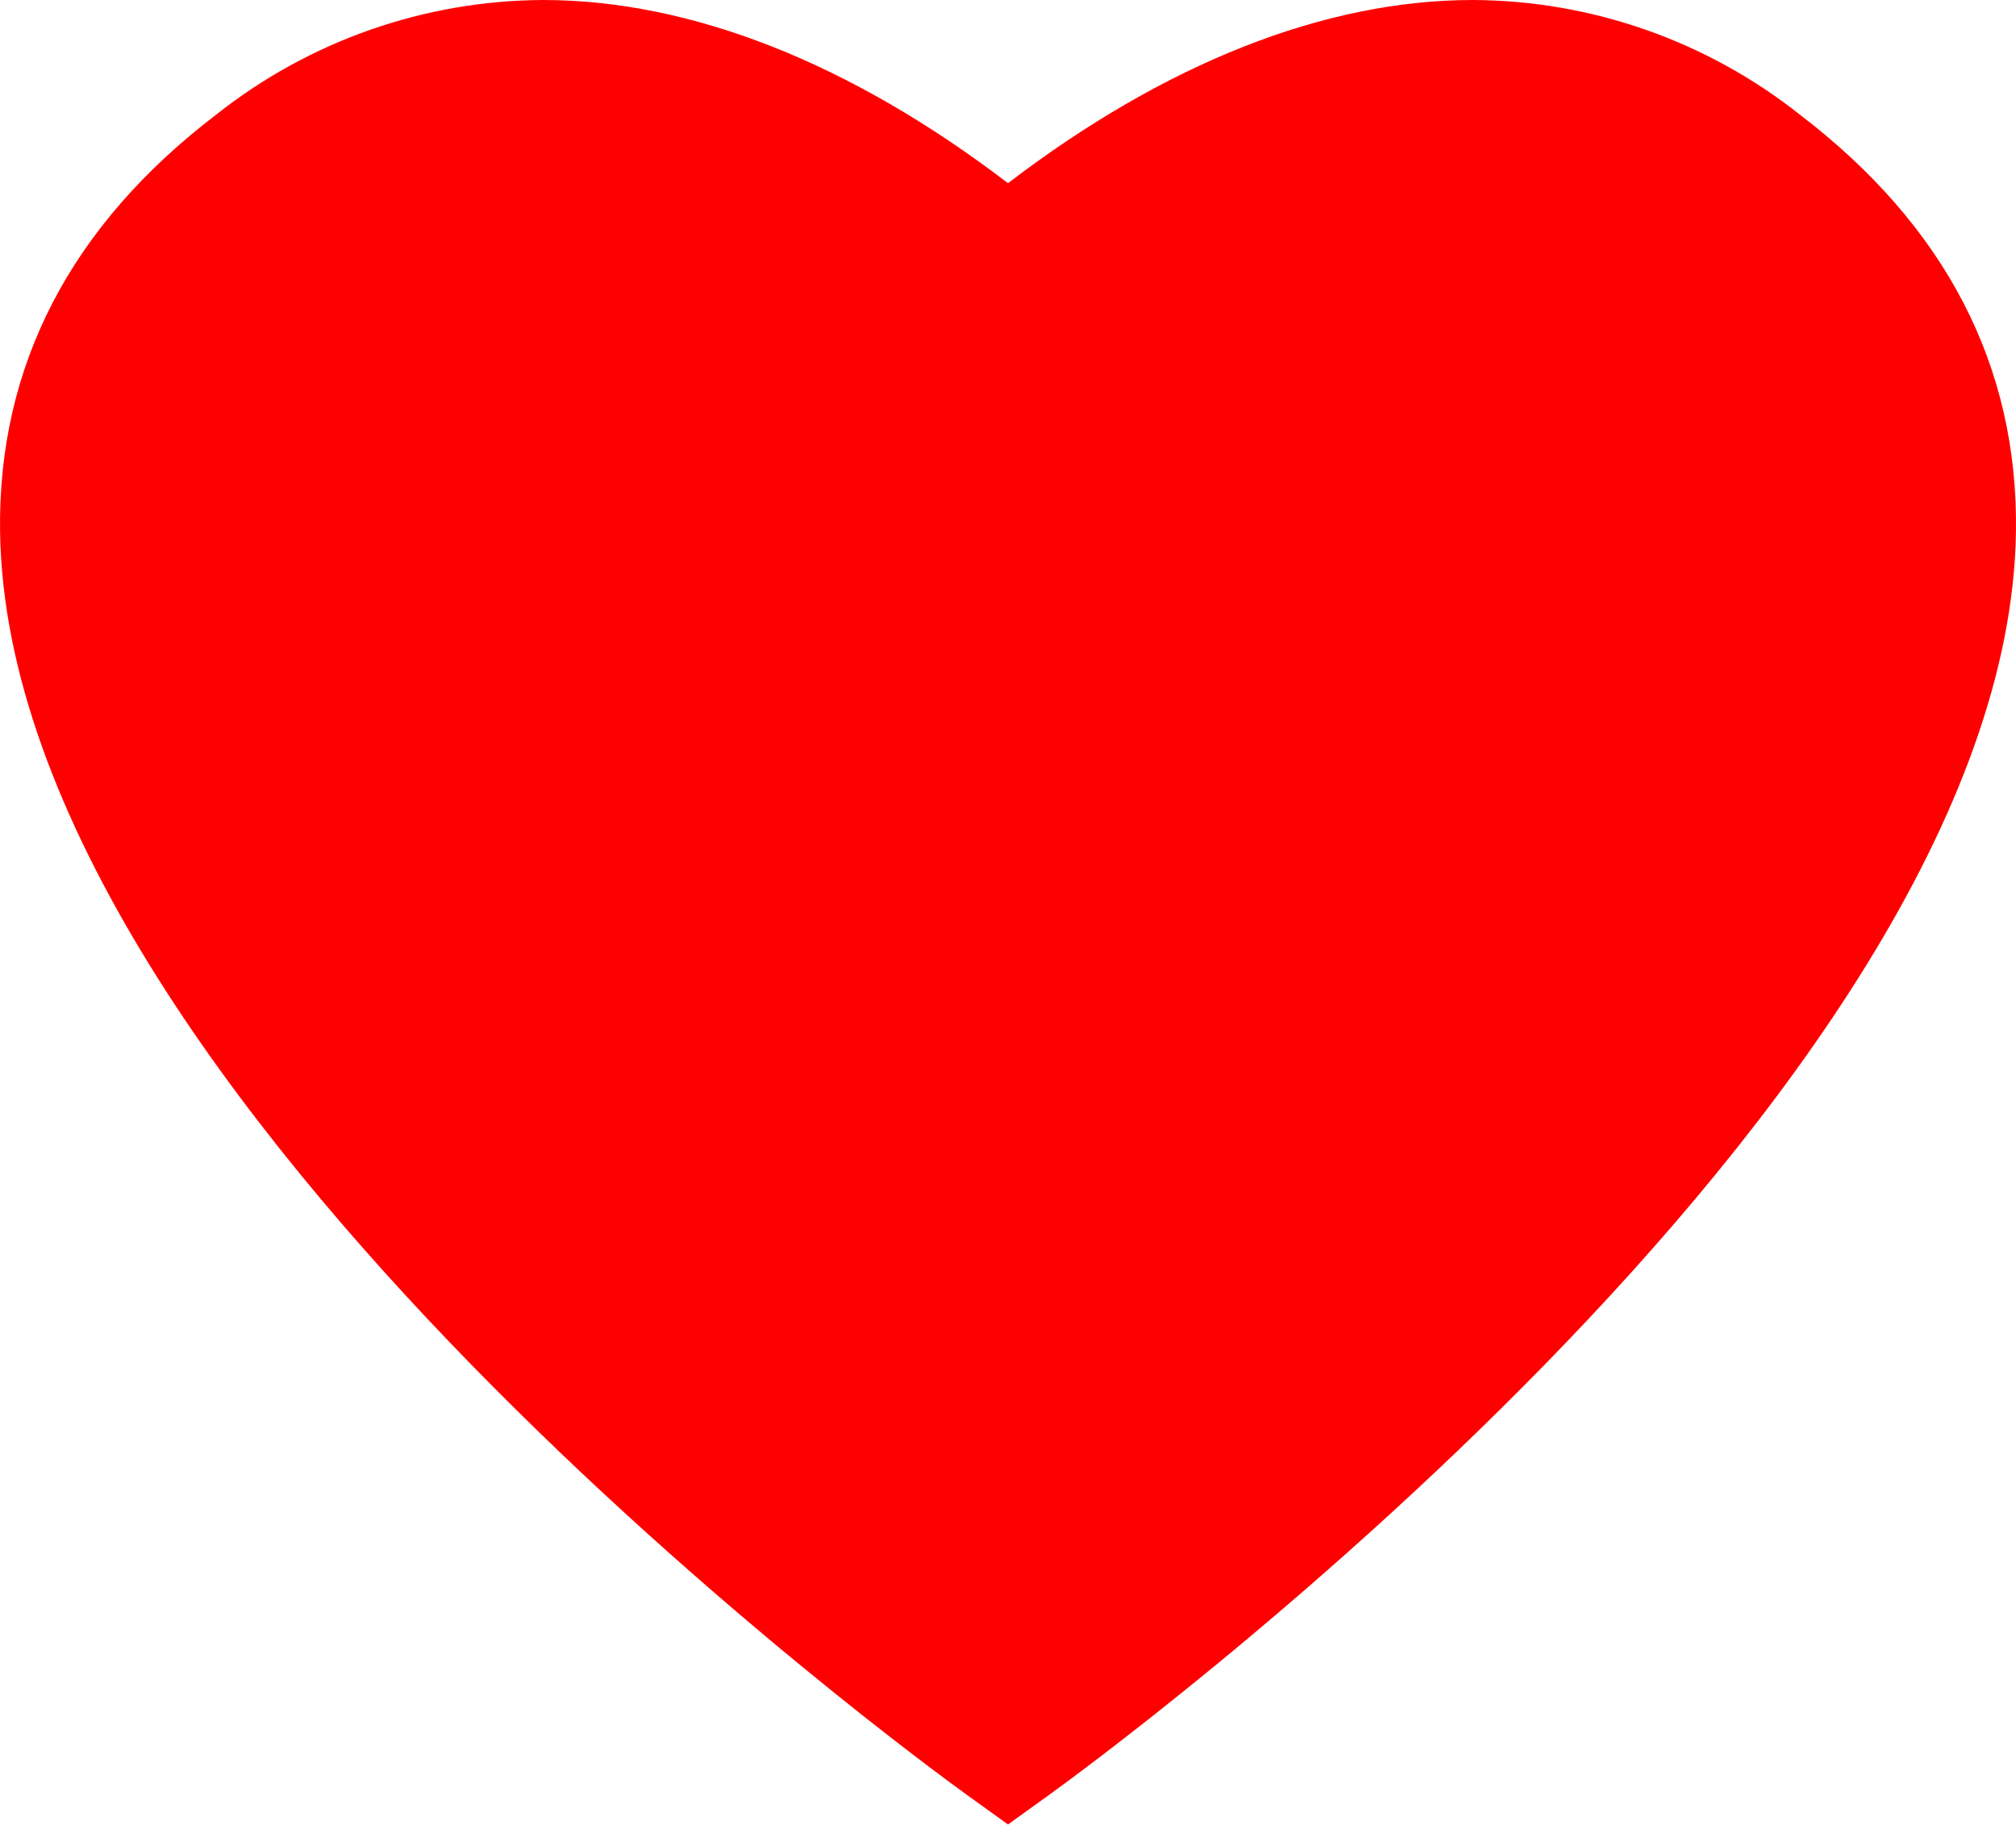
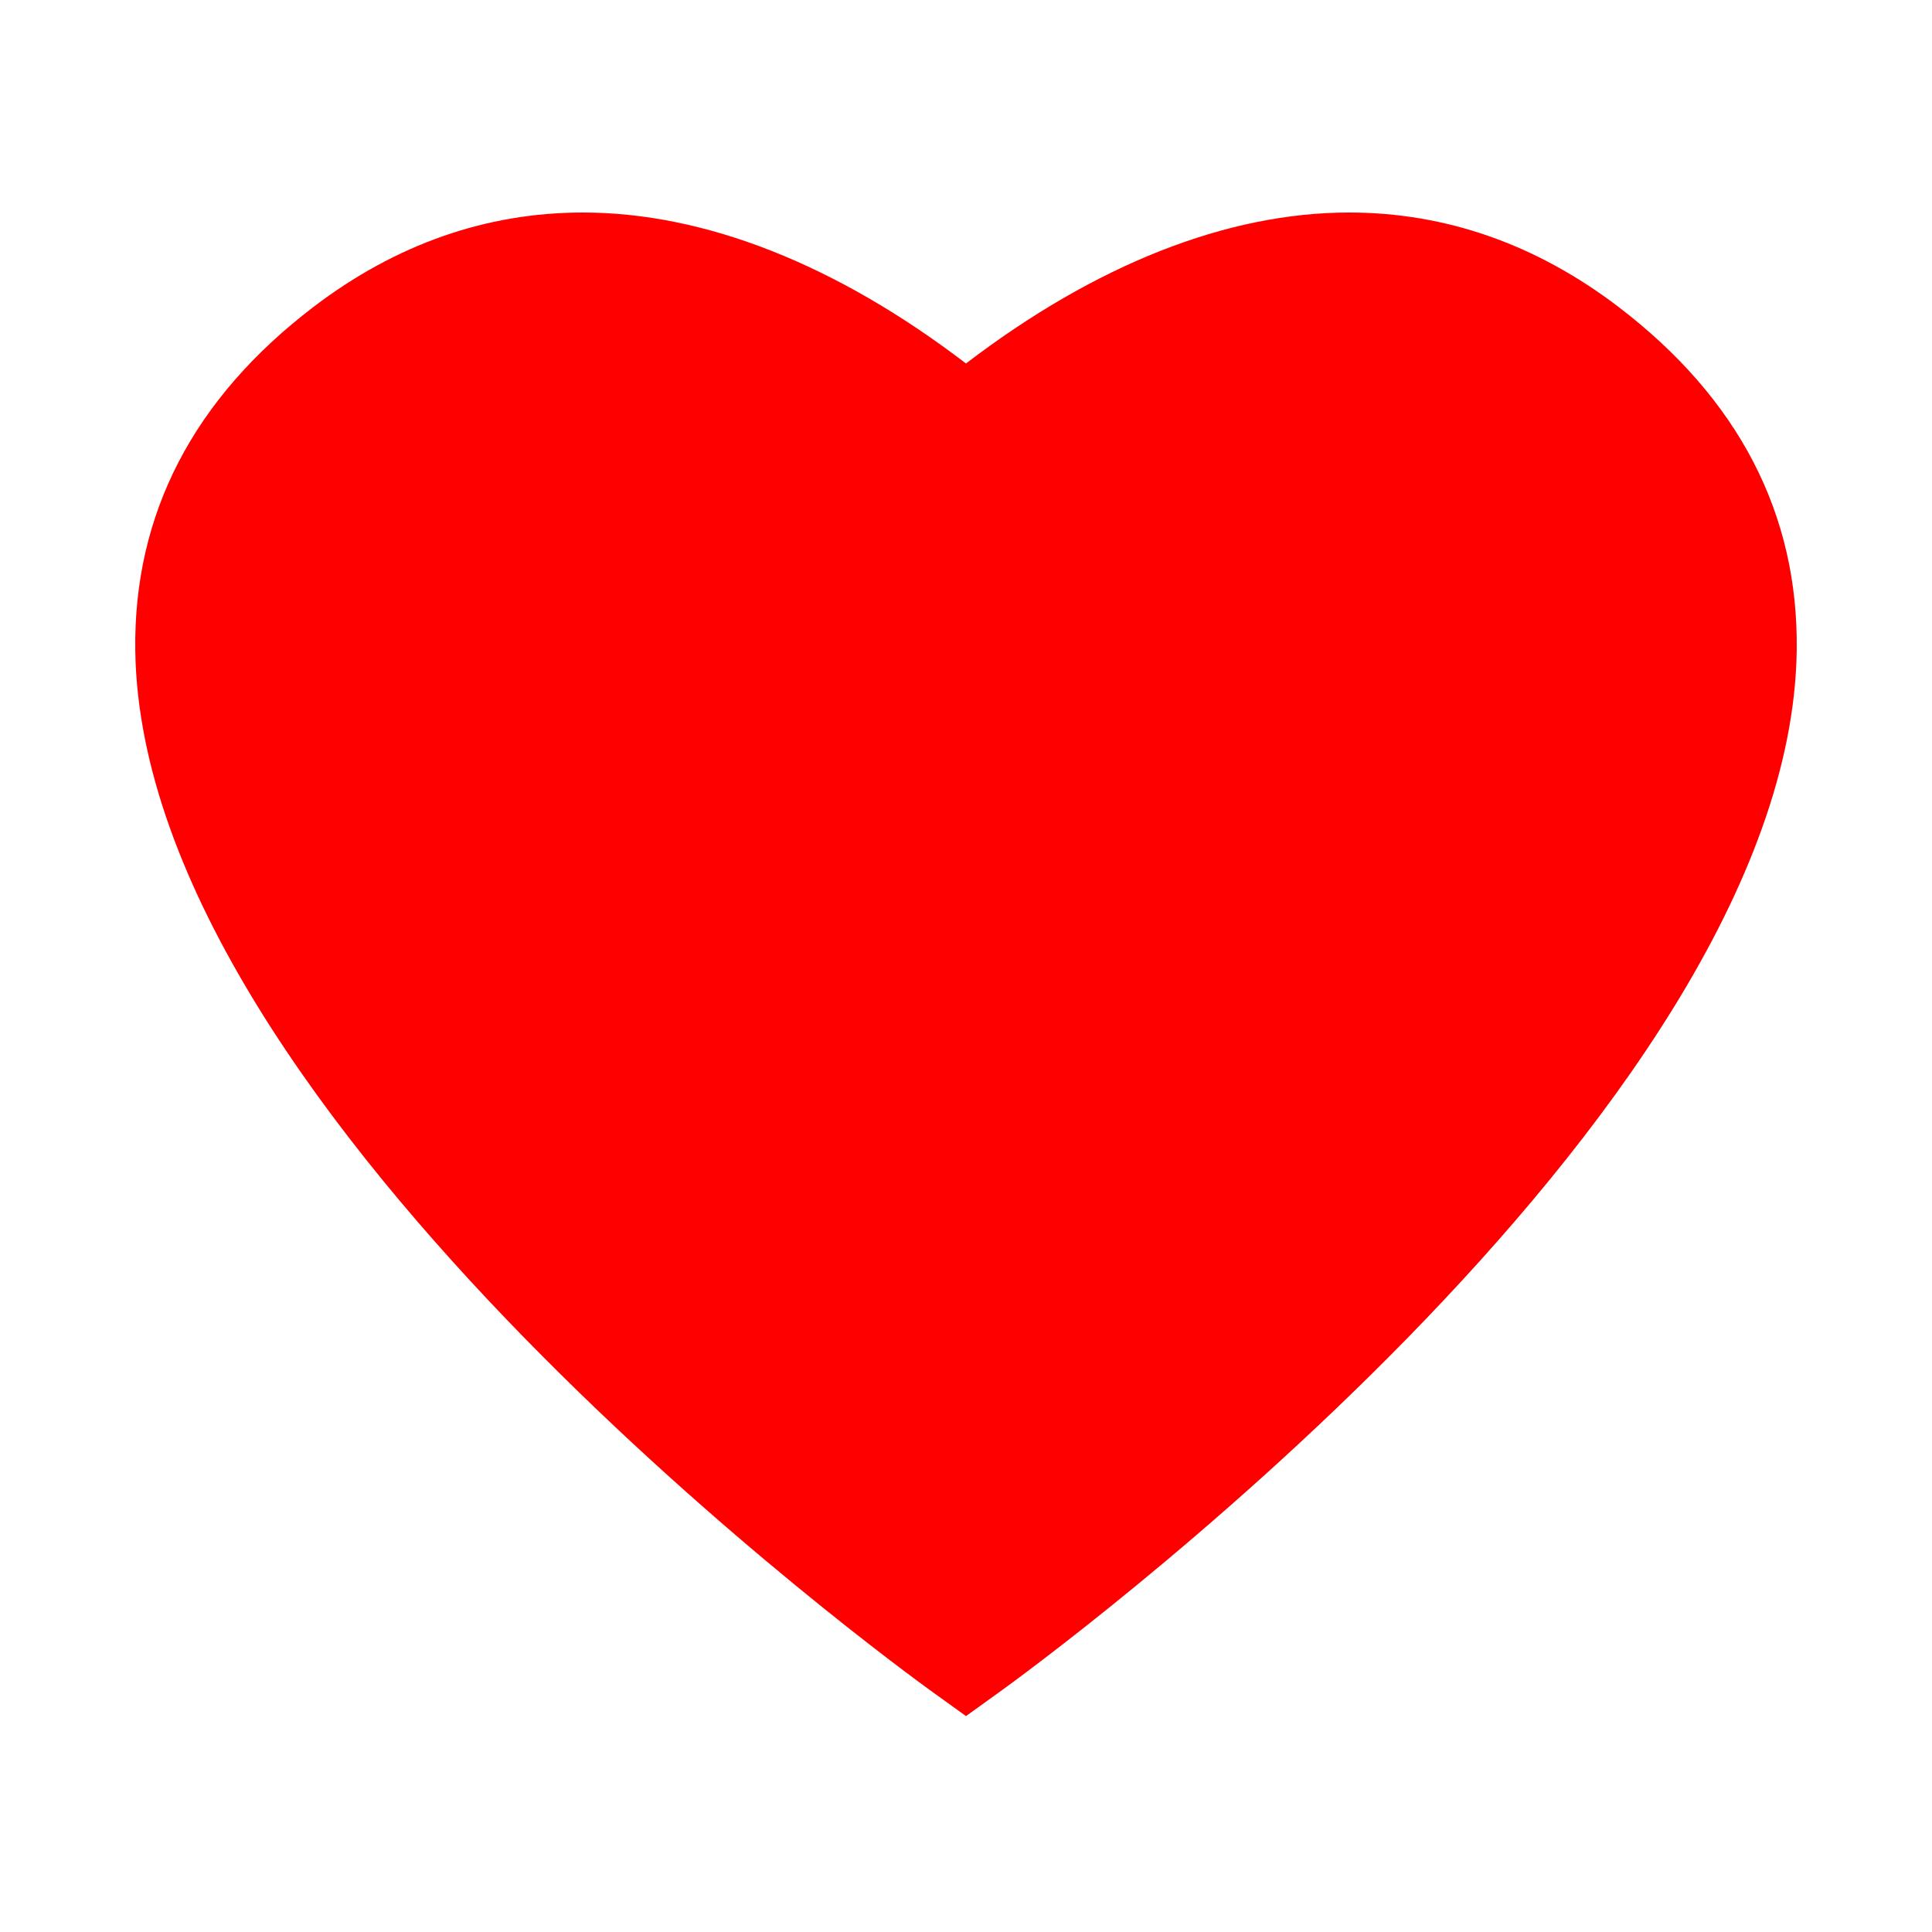
- <svg xmlns="http://www.w3.org/2000/svg" id="Ebene_1" data-name="Ebene 1" viewBox="0 0 86 77.824">
-   <defs>
-     <style>.cls-1{fill:red;}</style>
-   </defs>
-   <path class="cls-1" d="M83.771,15.884A22.617,22.617,0,0,0,69.828,11c-6.31,0-13.125,2.693-19.828,7.814C43.297,13.693,36.481,11,30.172,11a22.617,22.617,0,0,0-13.943,4.885c-6.22,4.742-9.324,10.727-9.226,17.787C7.337,57.848,46.596,86.375,48.267,87.577l1.733,1.247,1.733-1.247c1.671-1.202,40.93-29.729,41.265-53.905C93.095,26.612,89.991,20.627,83.771,15.884ZM67.852,65.859A181.745,181.745,0,0,1,50,81.465,181.703,181.703,0,0,1,32.148,65.859C19.696,53.335,13.053,42.175,12.935,33.586c-.07-5.147,2.184-9.394,6.891-12.983a16.812,16.812,0,0,1,10.345-3.67c6.947,0,13.583,4.326,17.926,7.955l1.902,1.589,1.902-1.589c4.343-3.629,10.979-7.955,17.926-7.955a16.812,16.812,0,0,1,10.345,3.67c4.707,3.589,6.962,7.836,6.891,12.983C86.947,42.175,80.303,53.335,67.852,65.859Z" transform="translate(-7 -11)" />
-   <polygon class="cls-1" points="8.809 36.979 16.404 49.553 33.255 66.596 43.532 74.064 60.83 59.574 73.149 45.723 82.149 28.17 82.66 18.723 76.085 7.362 64.596 2.894 48.766 7.043 43.404 12.277 28.596 3.404 15.064 4.043 7.085 12.404 3.255 20.447 8.809 36.979" />
+ <svg xmlns="http://www.w3.org/2000/svg" width="100" height="100" viewBox="0 0 100 100" fill="none">
+   <path d="M83.771 15.884C79.52 12.644 74.829 11 69.828 11C63.518 11 56.703 13.693 50 18.814C43.297 13.693 36.481 11 30.172 11C25.171 11 20.48 12.644 16.229 15.884C10.008 20.627 6.905 26.612 7.002 33.672C7.337 57.848 46.596 86.375 48.267 87.577L50 88.824L51.733 87.577C53.404 86.375 92.663 57.848 92.998 33.672C93.095 26.612 89.991 20.627 83.771 15.884ZM67.852 65.859C60.583 73.169 53.249 78.987 50 81.465C46.751 78.987 39.416 73.169 32.148 65.859C19.696 53.335 13.053 42.175 12.935 33.586C12.865 28.439 15.119 24.192 19.827 20.603C23.02 18.168 26.501 16.933 30.172 16.933C37.119 16.933 43.755 21.259 48.097 24.888L50 26.477L51.902 24.888C56.245 21.259 62.881 16.933 69.828 16.933C73.499 16.933 76.98 18.168 80.173 20.603C84.88 24.192 87.135 28.439 87.064 33.586C86.947 42.175 80.303 53.335 67.852 65.859Z" fill="#FF0000" />
+   <path d="M20.5 58.5L10 35.5L12.5 25.5L24 15H37.5L50 22.5L63.5 15H78.5L87 22.5L90.5 35.5L78.5 58.5L50 85.5L20.5 58.5Z" fill="#FF0000" stroke="#FF0000" />
</svg>
